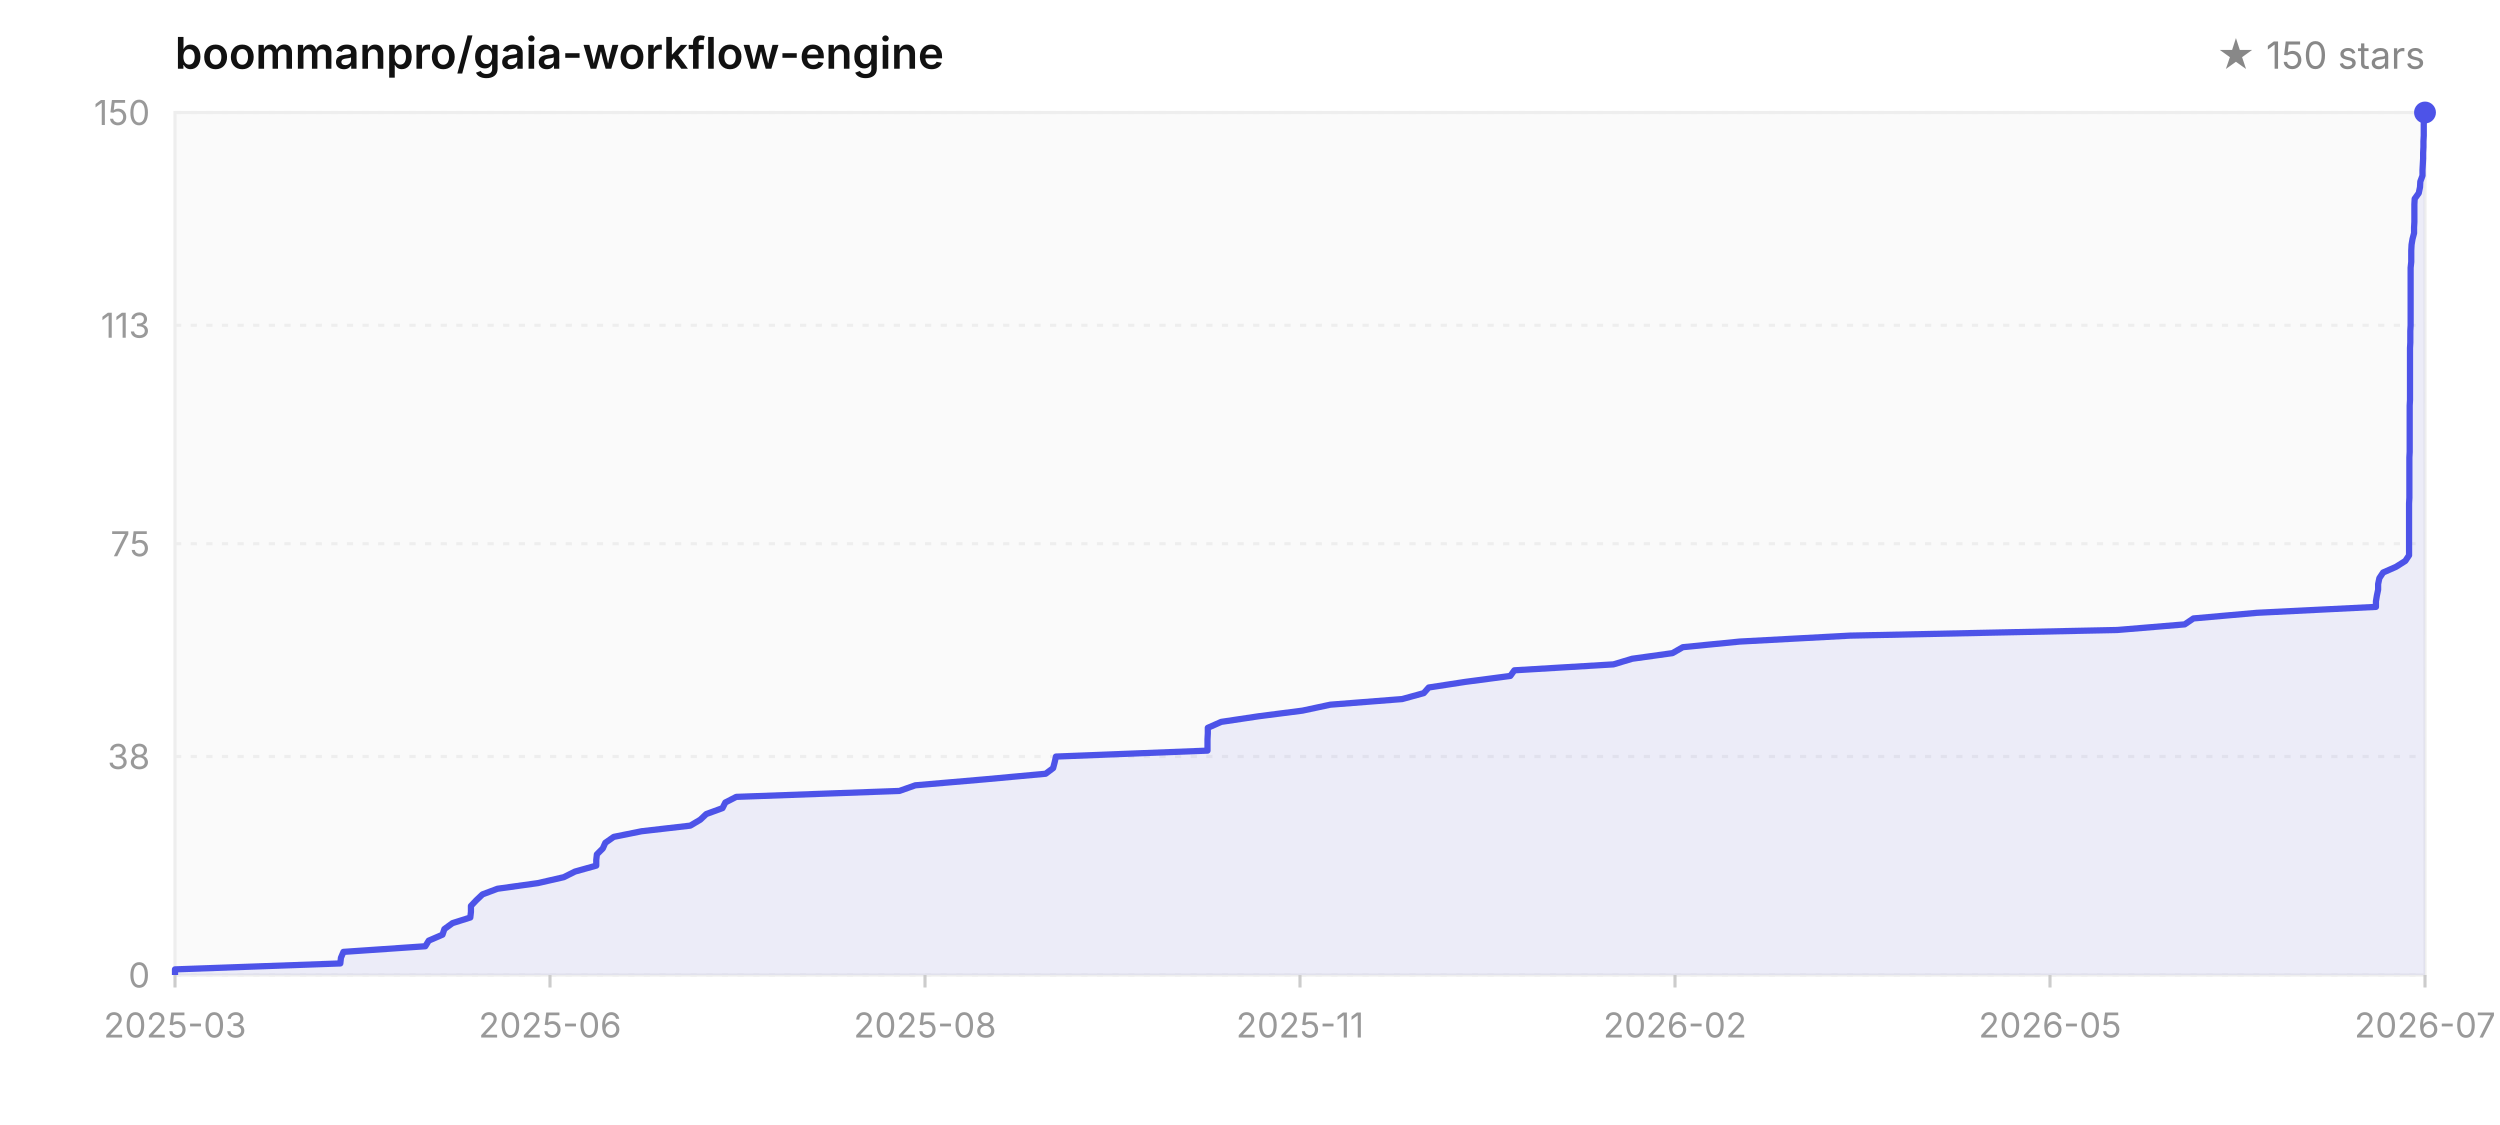
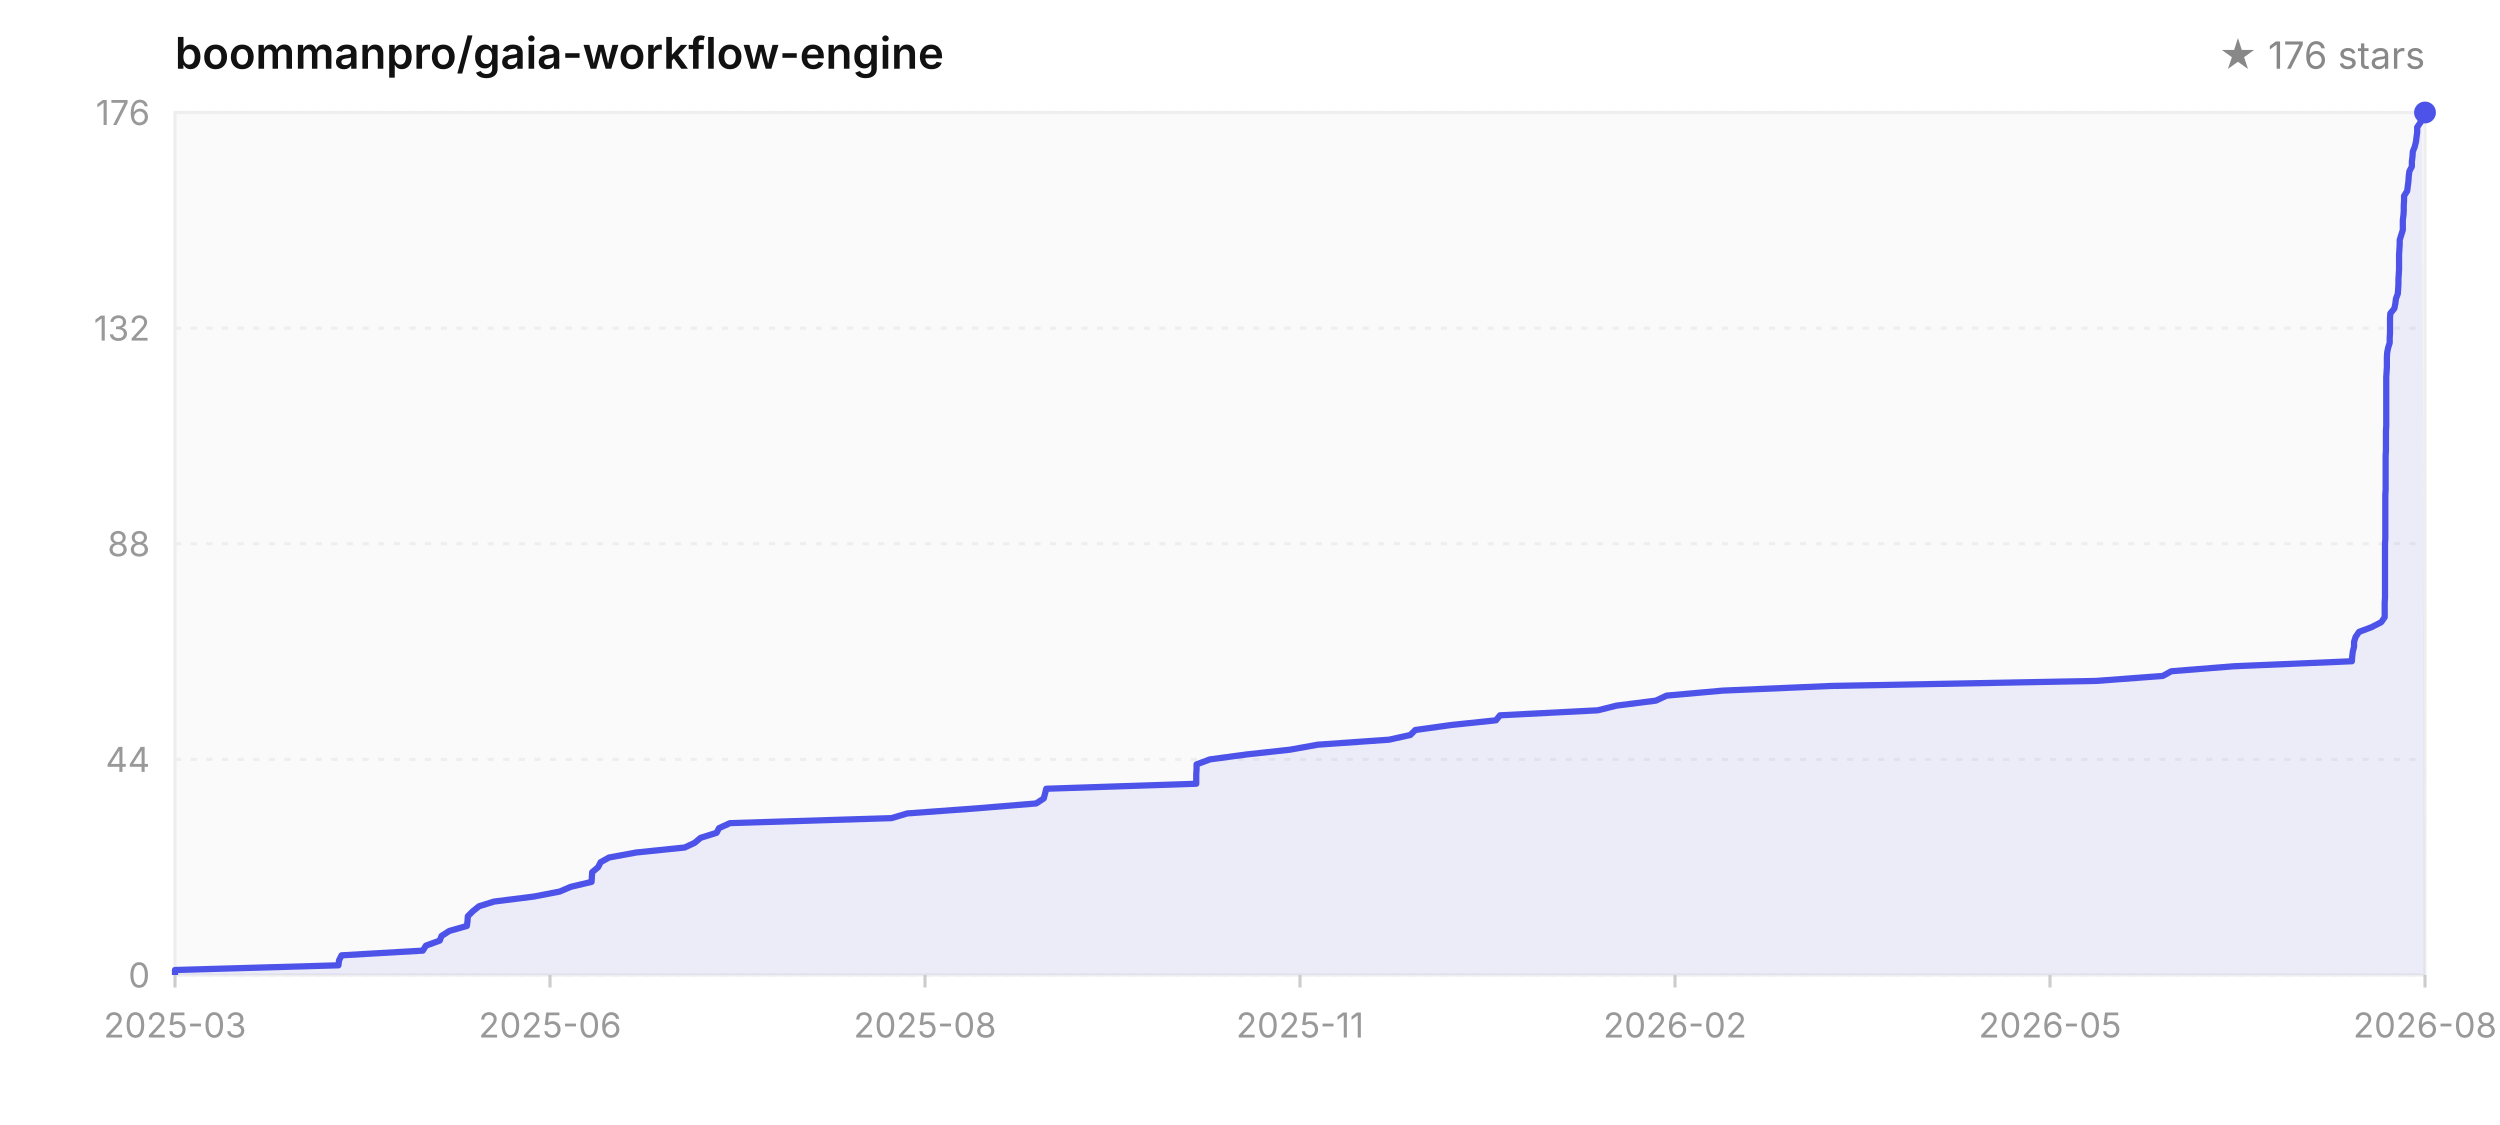
<svg xmlns="http://www.w3.org/2000/svg" viewBox="0 0 800 360" font-family="Inter, -apple-system, BlinkMacSystemFont, 'Segoe UI', sans-serif">
  <rect width="800" height="360" fill="#ffffff" />
  <text x="56" y="22" font-size="14" font-weight="600" fill="#111">boommanpro/gaia-workflow-engine</text>
-   <text x="776" y="22" font-size="12" fill="#888" text-anchor="end">★ 150 stars</text>
+   <text x="776" y="22" font-size="12" fill="#888" text-anchor="end">★ 176 stars</text>
  <rect x="56" y="36" width="720" height="276" fill="#fafafa" stroke="#eee" />
  <line x1="56" y1="312" x2="776" y2="312" stroke="#eee" stroke-dasharray="2,3" />
  <text x="48" y="316" font-size="11" fill="#999" text-anchor="end">0</text>
-   <line x1="56" y1="242.08" x2="776" y2="242.08" stroke="#eee" stroke-dasharray="2,3" />
-   <text x="48" y="246.08" font-size="11" fill="#999" text-anchor="end">38</text>
+   <line x1="56" y1="243" x2="776" y2="243" stroke="#eee" stroke-dasharray="2,3" />
+   <text x="48" y="247" font-size="11" fill="#999" text-anchor="end">44</text>
  <line x1="56" y1="174" x2="776" y2="174" stroke="#eee" stroke-dasharray="2,3" />
-   <text x="48" y="178" font-size="11" fill="#999" text-anchor="end">75</text>
-   <line x1="56" y1="104.08" x2="776" y2="104.08" stroke="#eee" stroke-dasharray="2,3" />
-   <text x="48" y="108.08" font-size="11" fill="#999" text-anchor="end">113</text>
+   <text x="48" y="178" font-size="11" fill="#999" text-anchor="end">88</text>
+   <line x1="56" y1="105" x2="776" y2="105" stroke="#eee" stroke-dasharray="2,3" />
+   <text x="48" y="109" font-size="11" fill="#999" text-anchor="end">132</text>
  <line x1="56" y1="36" x2="776" y2="36" stroke="#eee" stroke-dasharray="2,3" />
-   <text x="48" y="40" font-size="11" fill="#999" text-anchor="end">150</text>
+   <text x="48" y="40" font-size="11" fill="#999" text-anchor="end">176</text>
  <line x1="56" y1="312" x2="56" y2="316" stroke="#ccc" />
  <text x="56" y="332" font-size="11" fill="#999" text-anchor="middle">2025-03</text>
  <line x1="176" y1="312" x2="176" y2="316" stroke="#ccc" />
  <text x="176" y="332" font-size="11" fill="#999" text-anchor="middle">2025-06</text>
  <line x1="296" y1="312" x2="296" y2="316" stroke="#ccc" />
  <text x="296" y="332" font-size="11" fill="#999" text-anchor="middle">2025-08</text>
  <line x1="416" y1="312" x2="416" y2="316" stroke="#ccc" />
  <text x="416" y="332" font-size="11" fill="#999" text-anchor="middle">2025-11</text>
  <line x1="536" y1="312" x2="536" y2="316" stroke="#ccc" />
  <text x="536" y="332" font-size="11" fill="#999" text-anchor="middle">2026-02</text>
  <line x1="656" y1="312" x2="656" y2="316" stroke="#ccc" />
  <text x="656" y="332" font-size="11" fill="#999" text-anchor="middle">2026-05</text>
  <line x1="776" y1="312" x2="776" y2="316" stroke="#ccc" />
-   <text x="776" y="332" font-size="11" fill="#999" text-anchor="middle">2026-07</text>
-   <path d="M56.0,312.0 L56.0,310.2 L108.9,308.3 L109.1,306.5 L109.9,304.6 L136.1,302.8 L137.2,301.0 L141.6,299.1 L142.2,297.3 L144.8,295.4 L150.5,293.6 L150.7,291.8 L150.7,289.9 L152.4,288.1 L154.4,286.2 L159.2,284.4 L172.1,282.6 L180.4,280.7 L184.0,278.9 L190.8,277.0 L190.8,275.2 L191.0,273.4 L192.9,271.5 L193.7,269.7 L196.4,267.8 L205.3,266.0 L220.9,264.2 L224.1,262.3 L226.0,260.5 L231.2,258.6 L232.1,256.8 L235.6,255.0 L287.8,253.1 L292.9,251.3 L315.0,249.4 L334.6,247.6 L337.0,245.8 L337.5,243.9 L337.9,242.1 L386.4,240.2 L386.4,238.4 L386.4,236.6 L386.5,234.7 L386.5,232.9 L390.8,231.0 L402.8,229.2 L416.8,227.4 L425.7,225.5 L448.7,223.7 L455.6,221.8 L457.2,220.0 L468.9,218.2 L483.3,216.3 L484.6,214.5 L516.3,212.6 L522.3,210.8 L535.2,209.0 L538.5,207.1 L556.7,205.3 L592.0,203.4 L677.5,201.6 L699.1,199.8 L701.9,197.9 L722.2,196.1 L760.3,194.2 L760.3,192.4 L760.6,190.6 L761.0,188.7 L761.0,186.9 L761.4,185.0 L762.6,183.2 L766.7,181.4 L769.7,179.5 L770.9,177.7 L770.9,175.8 L770.9,174.0 L770.9,172.2 L770.9,170.3 L770.9,168.5 L770.9,166.6 L770.9,164.8 L770.9,163.0 L770.9,161.1 L771.0,159.3 L771.0,157.4 L771.0,155.6 L771.0,153.8 L771.0,151.9 L771.0,150.1 L771.0,148.2 L771.0,146.4 L771.1,144.6 L771.1,142.7 L771.1,140.9 L771.1,139.0 L771.1,137.2 L771.1,135.4 L771.1,133.5 L771.1,131.7 L771.1,129.8 L771.2,128.0 L771.2,126.2 L771.2,124.3 L771.2,122.5 L771.2,120.6 L771.2,118.8 L771.2,117.0 L771.2,115.1 L771.2,113.3 L771.2,111.4 L771.3,109.6 L771.3,107.8 L771.3,105.9 L771.4,104.1 L771.4,102.2 L771.4,100.4 L771.4,98.6 L771.4,96.7 L771.4,94.9 L771.4,93.0 L771.4,91.2 L771.4,89.4 L771.4,87.5 L771.4,85.7 L771.6,83.8 L771.6,82.0 L771.6,80.2 L771.7,78.3 L772.0,76.5 L772.5,74.6 L772.5,72.8 L772.6,71.0 L772.6,69.1 L772.6,67.3 L772.6,65.4 L772.7,63.6 L774.0,61.8 L774.4,59.9 L774.5,58.1 L775.2,56.2 L775.2,54.4 L775.3,52.6 L775.4,50.7 L775.4,48.9 L775.5,47.0 L775.5,45.2 L775.6,43.4 L775.6,41.5 L775.6,39.7 L775.7,37.8 L775.8,36.0 L776.0,312.0 L56.0,312.0 Z" fill="#4d53e8" fill-opacity="0.08" />
-   <path d="M56.0,312.0 L56.0,310.2 L108.9,308.3 L109.1,306.5 L109.9,304.6 L136.1,302.8 L137.2,301.0 L141.6,299.1 L142.2,297.3 L144.8,295.4 L150.5,293.6 L150.7,291.8 L150.7,289.9 L152.4,288.1 L154.4,286.2 L159.2,284.4 L172.1,282.6 L180.4,280.7 L184.0,278.9 L190.8,277.0 L190.8,275.2 L191.0,273.4 L192.9,271.5 L193.7,269.7 L196.4,267.8 L205.3,266.0 L220.9,264.2 L224.1,262.3 L226.0,260.5 L231.2,258.6 L232.1,256.8 L235.6,255.0 L287.8,253.1 L292.9,251.3 L315.0,249.4 L334.6,247.6 L337.0,245.8 L337.5,243.9 L337.9,242.1 L386.4,240.2 L386.4,238.4 L386.4,236.6 L386.5,234.7 L386.5,232.9 L390.8,231.0 L402.8,229.2 L416.8,227.4 L425.7,225.5 L448.7,223.7 L455.6,221.8 L457.2,220.0 L468.9,218.2 L483.3,216.3 L484.6,214.5 L516.3,212.6 L522.3,210.8 L535.2,209.0 L538.5,207.1 L556.7,205.3 L592.0,203.4 L677.5,201.6 L699.1,199.8 L701.9,197.9 L722.2,196.1 L760.3,194.2 L760.3,192.4 L760.6,190.6 L761.0,188.7 L761.0,186.9 L761.4,185.0 L762.6,183.2 L766.7,181.4 L769.7,179.5 L770.9,177.7 L770.9,175.8 L770.9,174.0 L770.9,172.2 L770.9,170.3 L770.9,168.5 L770.9,166.6 L770.9,164.8 L770.9,163.0 L770.9,161.1 L771.0,159.3 L771.0,157.4 L771.0,155.6 L771.0,153.8 L771.0,151.9 L771.0,150.1 L771.0,148.2 L771.0,146.4 L771.1,144.6 L771.1,142.7 L771.1,140.9 L771.1,139.0 L771.1,137.2 L771.1,135.4 L771.1,133.5 L771.1,131.7 L771.1,129.8 L771.2,128.0 L771.2,126.2 L771.2,124.3 L771.2,122.5 L771.2,120.6 L771.2,118.8 L771.2,117.0 L771.2,115.1 L771.2,113.3 L771.2,111.4 L771.3,109.6 L771.3,107.8 L771.3,105.9 L771.4,104.1 L771.4,102.2 L771.4,100.4 L771.4,98.6 L771.4,96.7 L771.4,94.9 L771.4,93.0 L771.4,91.2 L771.4,89.4 L771.4,87.5 L771.4,85.7 L771.6,83.8 L771.6,82.0 L771.6,80.2 L771.7,78.3 L772.0,76.5 L772.5,74.6 L772.5,72.8 L772.6,71.0 L772.6,69.1 L772.6,67.3 L772.6,65.4 L772.7,63.6 L774.0,61.8 L774.4,59.9 L774.5,58.1 L775.2,56.2 L775.2,54.4 L775.3,52.6 L775.4,50.7 L775.4,48.9 L775.5,47.0 L775.5,45.2 L775.6,43.4 L775.6,41.5 L775.6,39.7 L775.7,37.8 L775.8,36.0" fill="none" stroke="#4d53e8" stroke-width="2" stroke-linejoin="round" />
+   <text x="776" y="332" font-size="11" fill="#999" text-anchor="middle">2026-08</text>
+   <path d="M56.0,312.0 L56.0,310.4 L108.3,308.9 L108.5,307.3 L109.3,305.7 L135.3,304.2 L136.3,302.6 L140.7,301.0 L141.3,299.5 L143.8,297.9 L149.4,296.3 L149.6,294.8 L149.7,293.2 L151.3,291.6 L153.3,290.0 L158.1,288.5 L170.8,286.9 L179.1,285.3 L182.6,283.8 L189.3,282.2 L189.4,280.6 L189.5,279.1 L191.4,277.5 L192.2,275.9 L194.9,274.4 L203.6,272.8 L219.1,271.2 L222.3,269.7 L224.2,268.1 L229.3,266.5 L230.1,265.0 L233.6,263.4 L285.3,261.8 L290.3,260.3 L312.2,258.7 L331.6,257.1 L334.0,255.5 L334.4,254.0 L334.8,252.4 L382.8,250.8 L382.8,249.3 L382.8,247.7 L382.9,246.1 L382.9,244.6 L387.2,243.0 L399.1,241.4 L412.8,239.9 L421.7,238.3 L444.5,236.7 L451.3,235.2 L452.9,233.6 L464.4,232.0 L478.7,230.5 L480.0,228.9 L511.3,227.3 L517.3,225.8 L529.9,224.2 L533.3,222.6 L551.2,221.0 L586.1,219.5 L670.7,217.9 L692.1,216.3 L694.8,214.8 L714.9,213.2 L752.6,211.6 L752.7,210.1 L752.9,208.5 L753.3,206.9 L753.3,205.4 L753.8,203.8 L754.9,202.2 L758.9,200.7 L762.0,199.1 L763.1,197.5 L763.1,196.0 L763.1,194.4 L763.1,192.8 L763.2,191.3 L763.2,189.7 L763.2,188.1 L763.2,186.5 L763.2,185.0 L763.2,183.4 L763.2,181.8 L763.2,180.3 L763.2,178.7 L763.2,177.1 L763.2,175.6 L763.2,174.0 L763.3,172.4 L763.3,170.9 L763.3,169.3 L763.3,167.7 L763.3,166.2 L763.3,164.6 L763.3,163.0 L763.3,161.5 L763.3,159.9 L763.3,158.3 L763.4,156.8 L763.4,155.2 L763.4,153.6 L763.4,152.0 L763.4,150.5 L763.4,148.9 L763.4,147.3 L763.4,145.8 L763.5,144.2 L763.5,142.6 L763.5,141.1 L763.5,139.5 L763.5,137.9 L763.6,136.4 L763.6,134.8 L763.6,133.2 L763.6,131.7 L763.6,130.1 L763.6,128.5 L763.6,127.0 L763.6,125.4 L763.6,123.8 L763.6,122.3 L763.6,120.7 L763.7,119.1 L763.8,117.5 L763.8,116.0 L763.8,114.4 L763.9,112.8 L764.2,111.3 L764.7,109.7 L764.7,108.1 L764.8,106.6 L764.8,105.0 L764.8,103.4 L764.8,101.9 L764.9,100.3 L766.2,98.7 L766.5,97.2 L766.7,95.6 L767.3,94.0 L767.4,92.5 L767.5,90.9 L767.5,89.3 L767.6,87.8 L767.7,86.2 L767.7,84.6 L767.7,83.0 L767.7,81.5 L767.8,79.9 L767.9,78.3 L767.9,76.8 L768.4,75.2 L768.9,73.6 L768.9,72.1 L768.9,70.5 L769.1,68.9 L769.2,67.4 L769.2,65.8 L769.3,64.2 L769.3,62.7 L770.3,61.1 L770.5,59.5 L770.7,58.0 L770.8,56.4 L771.0,54.8 L771.8,53.3 L771.8,51.7 L772.0,50.1 L772.1,48.5 L772.7,47.0 L773.1,45.4 L773.3,43.8 L773.5,42.3 L773.5,40.7 L774.6,39.1 L774.7,37.6 L775.1,36.0 L776.0,312.0 L56.0,312.0 Z" fill="#4d53e8" fill-opacity="0.08" />
+   <path d="M56.0,312.0 L56.0,310.4 L108.3,308.9 L108.5,307.3 L109.3,305.7 L135.3,304.2 L136.3,302.6 L140.7,301.0 L141.3,299.5 L143.8,297.9 L149.4,296.3 L149.6,294.8 L149.7,293.2 L151.3,291.6 L153.3,290.0 L158.1,288.5 L170.8,286.9 L179.1,285.3 L182.6,283.8 L189.3,282.2 L189.4,280.6 L189.5,279.1 L191.4,277.5 L192.2,275.9 L194.9,274.4 L203.6,272.8 L219.1,271.2 L222.3,269.7 L224.2,268.1 L229.3,266.5 L230.1,265.0 L233.6,263.4 L285.3,261.8 L290.3,260.3 L312.2,258.7 L331.6,257.1 L334.0,255.5 L334.4,254.0 L334.8,252.4 L382.8,250.8 L382.8,249.3 L382.8,247.7 L382.9,246.1 L382.9,244.6 L387.2,243.0 L399.1,241.4 L412.8,239.9 L421.7,238.3 L444.5,236.7 L451.3,235.2 L452.9,233.6 L464.4,232.0 L478.7,230.5 L480.0,228.9 L511.3,227.3 L517.3,225.8 L529.9,224.2 L533.3,222.6 L551.2,221.0 L586.1,219.5 L670.7,217.9 L692.1,216.3 L694.8,214.8 L714.9,213.2 L752.6,211.6 L752.7,210.1 L752.9,208.5 L753.3,206.9 L753.3,205.4 L753.8,203.8 L754.9,202.2 L758.9,200.7 L762.0,199.1 L763.1,197.5 L763.1,196.0 L763.1,194.4 L763.1,192.8 L763.2,191.3 L763.2,189.7 L763.2,188.1 L763.2,186.5 L763.2,185.0 L763.2,183.4 L763.2,181.8 L763.2,180.3 L763.2,178.7 L763.2,177.1 L763.2,175.6 L763.2,174.0 L763.3,172.4 L763.3,170.9 L763.3,169.3 L763.3,167.7 L763.3,166.2 L763.3,164.6 L763.3,163.0 L763.3,161.5 L763.3,159.9 L763.3,158.3 L763.4,156.8 L763.4,155.2 L763.4,153.6 L763.4,152.0 L763.4,150.5 L763.4,148.9 L763.4,147.3 L763.4,145.8 L763.5,144.2 L763.5,142.6 L763.5,141.1 L763.5,139.5 L763.5,137.9 L763.6,136.4 L763.6,134.8 L763.6,133.2 L763.6,131.7 L763.6,130.1 L763.6,128.5 L763.6,127.0 L763.6,125.4 L763.6,123.8 L763.6,122.3 L763.6,120.7 L763.7,119.1 L763.8,117.5 L763.8,116.0 L763.8,114.4 L763.9,112.8 L764.2,111.3 L764.7,109.7 L764.7,108.1 L764.8,106.6 L764.8,105.0 L764.8,103.4 L764.8,101.9 L764.9,100.3 L766.2,98.7 L766.5,97.2 L766.7,95.6 L767.3,94.0 L767.4,92.5 L767.5,90.9 L767.5,89.3 L767.6,87.8 L767.7,86.2 L767.7,84.6 L767.7,83.0 L767.7,81.5 L767.8,79.9 L767.9,78.3 L767.9,76.8 L768.4,75.2 L768.9,73.6 L768.9,72.1 L768.9,70.5 L769.1,68.9 L769.2,67.4 L769.2,65.8 L769.3,64.2 L769.3,62.7 L770.3,61.1 L770.5,59.5 L770.7,58.0 L770.8,56.4 L771.0,54.8 L771.8,53.3 L771.8,51.7 L772.0,50.1 L772.1,48.5 L772.7,47.0 L773.1,45.4 L773.3,43.8 L773.5,42.3 L773.5,40.7 L774.6,39.1 L774.7,37.6 L775.1,36.0" fill="none" stroke="#4d53e8" stroke-width="2" stroke-linejoin="round" />
  <circle cx="776" cy="36" r="3.5" fill="#4d53e8" />
</svg>
